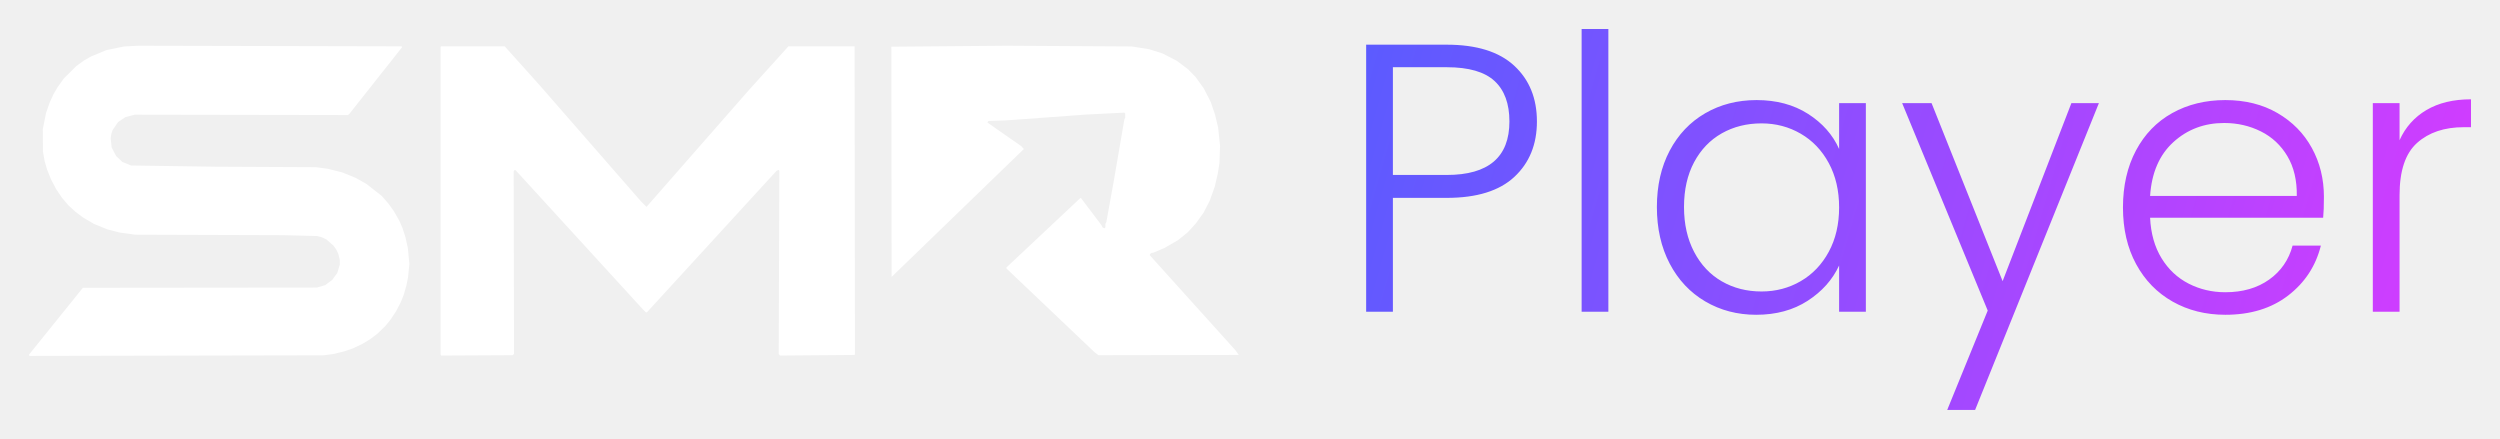
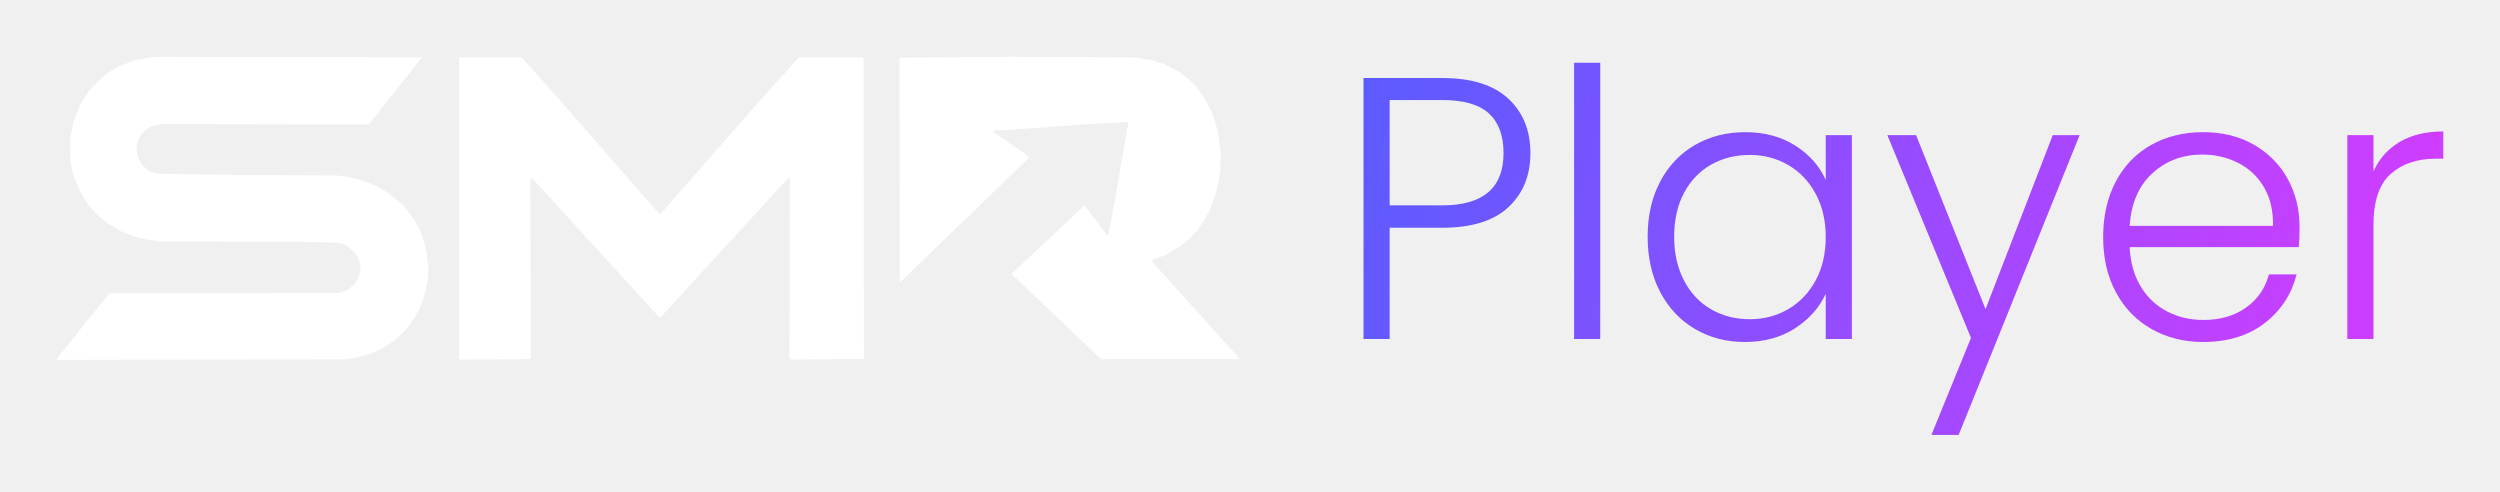
- <svg xmlns="http://www.w3.org/2000/svg" viewBox="-24.0 -37.8 2066.5 362.8" role="img" aria-label="SMR Player">
+ <svg xmlns="http://www.w3.org/2000/svg" viewBox="-48.0 -48.0 2114.5 415.9" role="img" aria-label="SMR Player">
  <defs>
    <linearGradient id="g" gradientUnits="userSpaceOnUse" x1="25" y1="-234" x2="939" y2="28">
      <stop offset="0" stop-color="#5b5bff" />
      <stop offset="1" stop-color="#d63bff" />
    </linearGradient>
  </defs>
  <path fill="#fff" fill-rule="evenodd" d="M340.2 1.0 L340.2 255.3 L340.7 256.1 L399.6 255.8 L400.9 254.8 L400.6 103.9 L401.1 102.9 L402.2 102.9 L507.3 217.8 L509.9 220.4 L510.7 220.4 L617.9 103.4 L619.7 102.6 L620.2 103.4 L619.7 254.8 L620.7 256.1 L682.2 255.6 L682.7 255.1 L682.4 0.5 L627.7 0.5 L594.9 36.8 L510.4 133.2 L505.8 128.6 L422.1 32.7 L393.2 0.5 L340.7 0.5ZM712.8 0.8 L713.0 191.1 L822.3 85.4 L820.3 83.1 L792.2 63.5 L793.0 62.2 L807.9 61.7 L873.7 56.9 L905.4 55.3 L906.1 56.1 L906.1 59.4 L905.4 60.9 L896.6 112.1 L890.5 145.8 L889.7 147.3 L889.7 150.2 L888.9 150.9 L887.4 150.2 L886.3 148.1 L869.6 126.0 L868.9 126.0 L807.9 183.3 L807.9 184.1 L880.7 253.3 L884.0 255.8 L1000.0 255.6 L997.2 251.7 L926.5 173.3 L926.5 172.3 L927.7 171.3 L929.5 171.0 L938.5 167.2 L949.9 160.6 L957.8 154.2 L964.4 147.0 L970.8 138.1 L975.9 128.3 L980.1 116.5 L982.6 105.9 L984.0 96.9 L984.5 82.8 L982.9 67.6 L980.4 57.1 L976.8 46.5 L971.0 35.2 L964.3 25.9 L958.1 19.5 L948.8 12.5 L937.0 6.4 L925.9 2.9 L911.5 0.6 L808.2 0.0ZM28.8 27.0 L23.6 34.3 L20.2 40.1 L17.0 47.1 L14.1 55.5 L11.4 68.9 L11.5 87.4 L12.9 95.4 L15.0 102.6 L18.1 110.3 L22.4 118.5 L27.1 125.5 L32.5 131.9 L38.3 137.2 L44.7 142.0 L53.7 147.3 L64.8 151.8 L74.8 154.4 L87.9 156.2 L210.1 156.6 L237.9 157.3 L242.0 158.3 L245.8 160.1 L251.7 165.3 L254.1 168.7 L255.8 172.5 L256.9 177.2 L256.9 180.8 L254.8 187.8 L250.6 193.6 L244.8 197.9 L237.9 199.9 L44.5 200.1 L0.0 255.3 L0.3 256.4 L243.3 255.9 L251.2 254.9 L260.7 252.6 L267.9 250.1 L275.6 246.4 L282.1 242.5 L288.0 238.0 L294.7 231.5 L299.1 226.0 L303.5 219.3 L307.1 212.4 L309.7 206.0 L311.9 198.3 L313.3 191.3 L314.4 180.3 L313.1 167.1 L311.1 158.1 L308.7 150.7 L306.0 144.5 L301.6 136.8 L297.1 130.5 L291.6 124.2 L278.7 114.1 L269.7 109.1 L258.9 104.7 L246.9 101.7 L237.1 100.4 L154.3 100.0 L84.3 99.0 L77.2 96.1 L72.0 91.2 L68.3 84.1 L67.5 76.6 L68.0 73.0 L69.1 69.7 L73.6 63.1 L79.7 59.0 L87.4 57.0 L263.6 57.3 L264.8 56.3 L308.3 1.3 L308.0 0.5 L90.3 0.0 L78.7 0.6 L64.0 3.6 L51.2 8.9 L45.3 12.3 L39.1 16.8Z" />
-   <path fill="url(#g)" transform="translate(1080.00 219.87)" d="M91.895 -94.105H47.368V0.0H25.263V-220.737H91.895Q128.842 -220.737 147.632 -203.368Q166.421 -186.0 166.421 -157.263Q166.421 -128.842 147.789 -111.474Q129.158 -94.105 91.895 -94.105ZM143.684 -157.263Q143.684 -179.368 131.368 -190.737Q119.053 -202.105 91.895 -202.105H47.368V-113.053H91.895Q143.684 -113.053 143.684 -157.263ZM225.474 -233.684V0.0H203.368V-233.684ZM348.0 -174.947Q372.632 -174.947 390.474 -163.579Q408.316 -152.211 416.211 -134.526V-172.421H438.316V0.0H416.211V-38.211Q408.0 -20.526 390.158 -9Q372.316 2.526 347.684 2.526Q324.316 2.526 305.526 -8.526Q286.737 -19.579 276.158 -39.789Q265.579 -60.0 265.579 -86.526Q265.579 -113.053 276.158 -133.105Q286.737 -153.158 305.526 -164.053Q324.316 -174.947 348.0 -174.947ZM352.105 -155.684Q333.789 -155.684 319.263 -147.474Q304.737 -139.263 296.368 -123.632Q288.0 -108.0 288.0 -86.526Q288.0 -65.368 296.368 -49.421Q304.737 -33.474 319.263 -25.105Q333.789 -16.737 352.105 -16.737Q369.789 -16.737 384.474 -25.263Q399.158 -33.789 407.684 -49.579Q416.211 -65.368 416.211 -86.211Q416.211 -107.053 407.684 -122.842Q399.158 -138.632 384.474 -147.158Q369.789 -155.684 352.105 -155.684ZM630.947 -172.421 528.632 81.158H505.579L539.053 -0.947L468.316 -172.421H492.632L551.368 -25.263L608.211 -172.421ZM816.316 -77.684H673.263Q674.211 -58.105 682.737 -44.211Q691.263 -30.316 705.158 -23.211Q719.053 -16.105 735.474 -16.105Q756.947 -16.105 771.632 -26.526Q786.316 -36.947 791.053 -54.632H814.421Q808.105 -29.368 787.421 -13.421Q766.737 2.526 735.474 2.526Q711.158 2.526 691.895 -8.368Q672.632 -19.263 661.737 -39.316Q650.842 -59.368 650.842 -86.211Q650.842 -113.053 661.579 -133.263Q672.316 -153.474 691.579 -164.211Q710.842 -174.947 735.474 -174.947Q760.105 -174.947 778.579 -164.211Q797.053 -153.474 807.0 -135.316Q816.947 -117.158 816.947 -95.053Q816.947 -83.684 816.316 -77.684ZM734.526 -156.0Q709.895 -156.0 692.526 -140.211Q675.158 -124.421 673.263 -95.684H794.526Q794.842 -114.947 786.789 -128.526Q778.737 -142.105 764.842 -149.053Q750.947 -156.0 734.526 -156.0ZM938.526 -175.579V-152.526H932.526Q908.526 -152.526 894.0 -139.579Q879.474 -126.632 879.474 -96.316V0.0H857.368V-172.421H879.474V-141.789Q886.737 -157.895 901.737 -166.737Q916.737 -175.579 938.526 -175.579Z" />
+   <path fill="url(#g)" transform="translate(1080.00 238.73)" d="M91.895 -94.105H47.368V0.0H25.263V-220.737H91.895Q128.842 -220.737 147.632 -203.368Q166.421 -186.0 166.421 -157.263Q166.421 -128.842 147.789 -111.474Q129.158 -94.105 91.895 -94.105ZM143.684 -157.263Q143.684 -179.368 131.368 -190.737Q119.053 -202.105 91.895 -202.105H47.368V-113.053H91.895Q143.684 -113.053 143.684 -157.263ZM225.474 -233.684V0.0H203.368V-233.684ZM348.0 -174.947Q372.632 -174.947 390.474 -163.579Q408.316 -152.211 416.211 -134.526V-172.421H438.316V0.0H416.211V-38.211Q408.0 -20.526 390.158 -9Q372.316 2.526 347.684 2.526Q324.316 2.526 305.526 -8.526Q286.737 -19.579 276.158 -39.789Q265.579 -60.0 265.579 -86.526Q265.579 -113.053 276.158 -133.105Q286.737 -153.158 305.526 -164.053Q324.316 -174.947 348.0 -174.947ZM352.105 -155.684Q333.789 -155.684 319.263 -147.474Q304.737 -139.263 296.368 -123.632Q288.0 -108.0 288.0 -86.526Q288.0 -65.368 296.368 -49.421Q304.737 -33.474 319.263 -25.105Q333.789 -16.737 352.105 -16.737Q369.789 -16.737 384.474 -25.263Q399.158 -33.789 407.684 -49.579Q416.211 -65.368 416.211 -86.211Q416.211 -107.053 407.684 -122.842Q399.158 -138.632 384.474 -147.158Q369.789 -155.684 352.105 -155.684ZM630.947 -172.421 528.632 81.158H505.579L539.053 -0.947L468.316 -172.421H492.632L551.368 -25.263L608.211 -172.421ZM816.316 -77.684H673.263Q674.211 -58.105 682.737 -44.211Q691.263 -30.316 705.158 -23.211Q719.053 -16.105 735.474 -16.105Q756.947 -16.105 771.632 -26.526Q786.316 -36.947 791.053 -54.632H814.421Q808.105 -29.368 787.421 -13.421Q766.737 2.526 735.474 2.526Q711.158 2.526 691.895 -8.368Q672.632 -19.263 661.737 -39.316Q650.842 -59.368 650.842 -86.211Q650.842 -113.053 661.579 -133.263Q672.316 -153.474 691.579 -164.211Q710.842 -174.947 735.474 -174.947Q760.105 -174.947 778.579 -164.211Q797.053 -153.474 807.0 -135.316Q816.947 -117.158 816.947 -95.053Q816.947 -83.684 816.316 -77.684ZM734.526 -156.0Q709.895 -156.0 692.526 -140.211Q675.158 -124.421 673.263 -95.684H794.526Q794.842 -114.947 786.789 -128.526Q778.737 -142.105 764.842 -149.053Q750.947 -156.0 734.526 -156.0ZM938.526 -175.579V-152.526H932.526Q908.526 -152.526 894.0 -139.579Q879.474 -126.632 879.474 -96.316V0.0H857.368V-172.421H879.474V-141.789Q886.737 -157.895 901.737 -166.737Q916.737 -175.579 938.526 -175.579Z" />
</svg>
